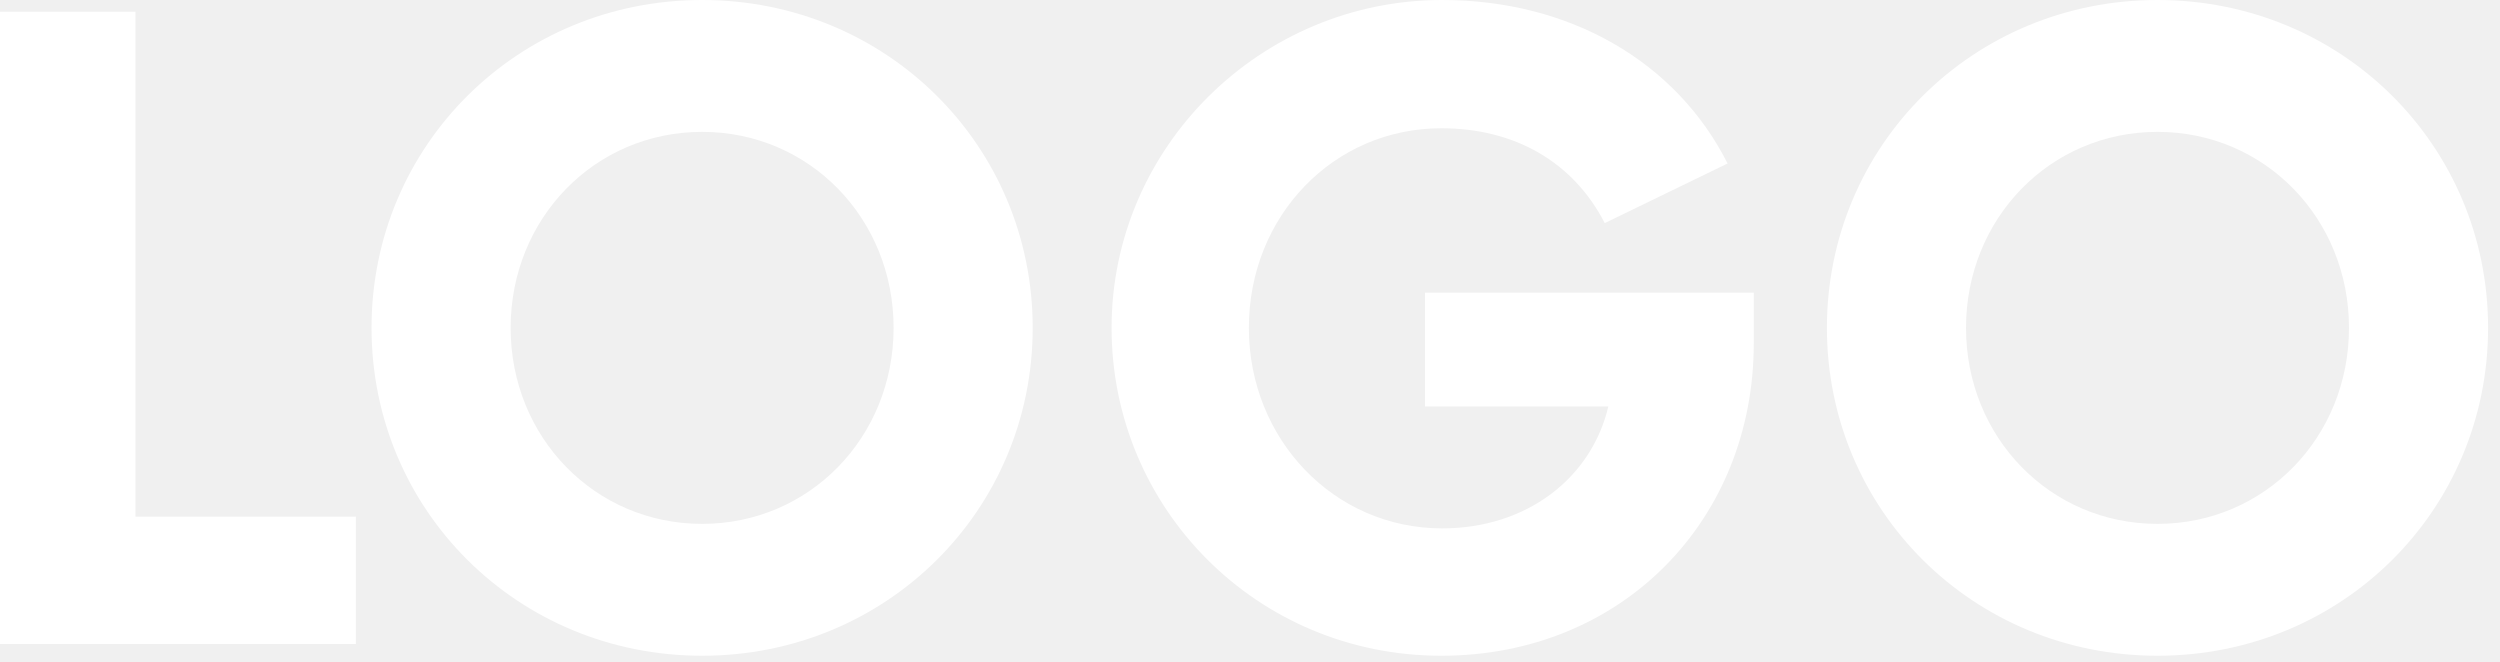
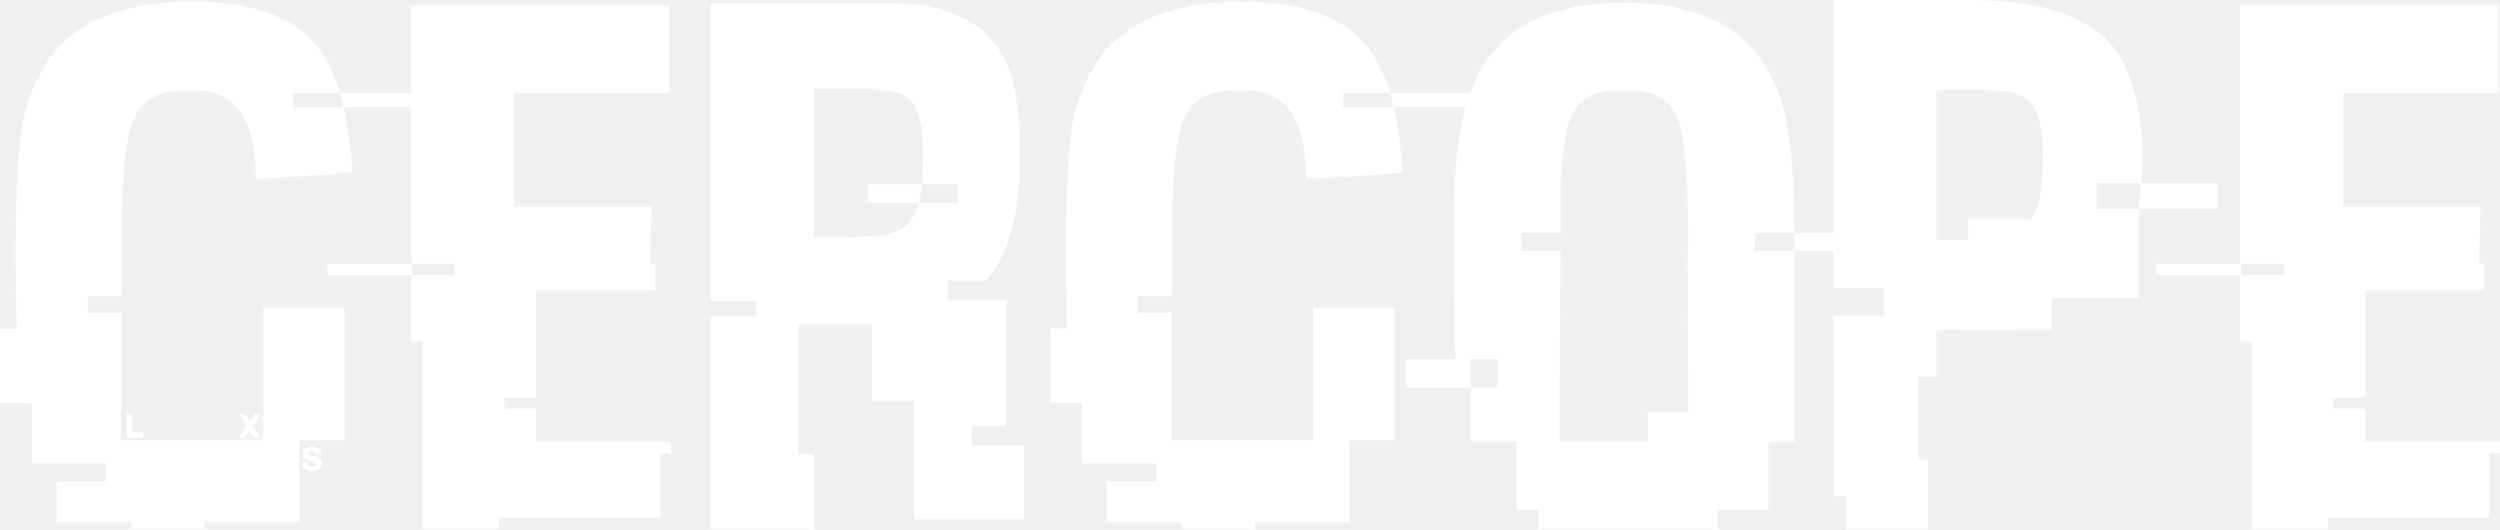
- <svg xmlns="http://www.w3.org/2000/svg" width="155" height="41" viewBox="0 0 155 41" fill="none">
-   <path d="M0 0.728V39.928H22.064V32.032H8.4V0.728H0Z" fill="white" />
-   <path d="M64.027 20.328C64.027 9.016 54.955 0 43.531 0C32.107 0 23.035 9.016 23.035 20.328C23.035 31.64 32.107 40.656 43.531 40.656C54.955 40.656 64.027 31.64 64.027 20.328ZM55.403 20.328C55.403 27.104 50.195 32.48 43.531 32.48C36.867 32.48 31.659 27.104 31.659 20.328C31.659 13.552 36.867 8.176 43.531 8.176C50.195 8.176 55.403 13.552 55.403 20.328Z" fill="white" />
-   <path d="M107.11 10.136C103.918 3.808 97.31 0 89.414 0C78.158 0 68.918 9.128 68.918 20.328C68.918 31.528 77.934 40.656 89.358 40.656C100.558 40.656 108.734 32.256 108.734 21.28V18.144H88.35V25.2H99.718C98.654 29.68 94.622 32.76 89.414 32.76C82.694 32.76 77.43 27.216 77.43 20.328C77.43 13.384 82.694 7.952 89.358 7.952C93.894 7.952 97.534 10.024 99.494 13.832L107.11 10.136Z" fill="white" />
-   <path d="M154.261 20.328C154.261 9.016 145.189 0 133.765 0C122.341 0 113.269 9.016 113.269 20.328C113.269 31.64 122.341 40.656 133.765 40.656C145.189 40.656 154.261 31.64 154.261 20.328ZM145.637 20.328C145.637 27.104 140.429 32.48 133.765 32.48C127.101 32.48 121.893 27.104 121.893 20.328C121.893 13.552 127.101 8.176 133.765 8.176C140.429 8.176 145.637 13.552 145.637 20.328Z" fill="white" />
+ <svg xmlns="http://www.w3.org/2000/svg" data-v-423bf9ae="" viewBox="0 0 283.459 60" class="font">
+   <g data-v-423bf9ae="" id="656f29fc-04fc-406d-bee2-005d2632a26e" fill="white" transform="matrix(6.103764,0,0,6.103764,-1.525939,-11.59715)">
+     <path d="M3.82 1.93L3.82 1.93L3.82 1.93Q5.87 1.93 6.41 3.21L6.41 3.21L6.41 3.21Q6.56 3.53 6.56 3.63L6.56 3.63L5.69 3.63L5.69 3.89L6.62 3.89L6.62 3.88L6.62 3.88Q6.62 3.81 6.56 3.63L6.56 3.63L8.13 3.63L8.13 3.89L6.64 3.89L6.64 3.91L6.64 3.91Q6.75 4.46 6.80 5.09L6.80 5.09L6.80 5.09Q6.80 5.13 5.00 5.22L5.00 5.22L5.00 5.21L5.00 5.21Q5.00 3.58 3.88 3.58L3.88 3.58L3.69 3.58L3.69 3.58Q2.85 3.58 2.67 4.29L2.67 4.29L2.67 4.29Q2.52 4.89 2.52 5.87L2.52 5.87L2.52 7.20L2.50 7.40L1.88 7.40L1.88 7.71L2.50 7.71L2.50 10.08L5.14 10.08L5.14 7.62L6.65 7.62L6.65 10.08L5.81 10.08L5.81 11.60L4.05 11.60L4.05 11.73L2.69 11.73L2.69 11.60L1.30 11.60L1.30 10.84L2.22 10.84L2.22 10.51L0.84 10.51L0.84 9.39L0.25 9.39L0.25 8.01L0.56 8.01L0.56 8.01Q0.54 7.15 0.54 6.66L0.54 6.66L0.54 6.66Q0.54 4.42 0.76 3.84L0.76 3.84L0.76 3.84Q0.96 3.17 1.42 2.69L1.42 2.69L1.42 2.69Q2.23 1.93 3.82 1.93ZM2.63 9.59L2.63 9.59L2.71 9.59L2.71 9.93L2.91 9.93L2.91 10.04L2.63 10.04L2.63 10.04Q2.60 10.04 2.60 10.00L2.60 10.00L2.60 9.63L2.60 9.63Q2.60 9.59 2.63 9.59ZM4.69 9.60L4.69 9.59L4.79 9.59L4.79 9.59Q4.87 9.66 4.87 9.72L4.87 9.72L4.87 9.72Q4.89 9.72 4.99 9.59L4.99 9.59L5.07 9.59L5.07 9.63L5.07 9.63Q4.96 9.78 4.96 9.84L4.96 9.84L4.96 9.84Q4.98 9.84 5.09 10.01L5.09 10.01L5.09 10.04L4.99 10.04L4.87 9.91L4.87 9.91Q4.81 10.02 4.78 10.04L4.78 10.04L4.68 10.04L4.68 10.04Q4.71 9.97 4.83 9.80L4.83 9.80L4.69 9.60ZM6.04 10.19L6.04 10.19L6.04 10.19Q6.21 10.23 6.21 10.28L6.21 10.28L6.21 10.35L6.14 10.35L6.08 10.28L6.01 10.28L6.01 10.28Q5.97 10.29 5.97 10.32L5.97 10.32L5.97 10.35L5.97 10.35Q6.23 10.40 6.23 10.46L6.23 10.46L6.23 10.51L6.23 10.51Q6.23 10.64 6.08 10.64L6.08 10.64L6.01 10.64L6.01 10.64Q5.92 10.64 5.87 10.55L5.87 10.55L5.87 10.48L5.96 10.48L5.96 10.48Q5.96 10.56 6.06 10.56L6.06 10.56L6.08 10.56L6.08 10.56Q6.10 10.56 6.13 10.51L6.13 10.51L6.13 10.51Q6.13 10.49 5.89 10.40L5.89 10.40L5.88 10.36L5.88 10.28L5.88 10.28Q5.88 10.23 6.04 10.19ZM7.89 6.80L7.89 2.00L12.68 2.00L12.68 3.60L12.68 3.60Q12.68 3.63 12.65 3.63L12.65 3.63L9.80 3.63L9.80 5.74L12.35 5.74L12.35 5.76L12.35 5.76Q12.35 5.84 12.33 6.79L12.33 6.79L12.33 6.79Q12.30 6.79 12.30 6.80L12.30 6.80L12.42 6.80L12.42 7.29L10.21 7.29L10.21 9.29L9.62 9.29L9.62 9.49L10.21 9.49L10.21 10.10L12.71 10.10L12.71 10.32L12.52 10.32L12.52 11.52L9.52 11.52L9.52 11.73L8.10 11.73L8.10 8.24L7.89 8.24L7.89 7.01L6.33 7.01L6.33 6.80L7.89 6.80ZM8.70 6.80L7.90 6.80L7.90 7.01L8.70 7.01L8.70 6.80ZM13.45 7.49L13.45 1.96L16.80 1.96L16.80 1.96Q18.48 1.96 18.98 3.14L18.98 3.14L18.98 3.14Q19.19 3.75 19.19 4.53L19.19 4.53L19.19 4.94L19.19 4.94Q19.19 6.36 18.57 7.11L18.57 7.11L17.86 7.11L17.86 7.47L18.94 7.47L18.94 9.81L18.30 9.81L18.30 10.17L19.27 10.17L19.27 11.55L17.23 11.55L17.23 9.34L16.45 9.34L16.45 7.92L15.08 7.92L15.08 10.34L15.37 10.34L15.37 11.73L13.49 11.73L13.49 11.73Q13.45 11.73 13.45 11.70L13.45 11.70L13.45 7.77L14.29 7.77L14.29 7.49L13.45 7.49ZM16.18 3.55L15.37 3.55L15.37 6.31L15.84 6.31L15.84 6.31Q16.88 6.31 17.05 6.11L17.05 6.11L17.05 6.11Q17.22 6.00 17.32 5.67L17.32 5.67L18.04 5.67L18.04 5.32L17.38 5.32L17.38 5.35L17.38 5.35Q17.33 5.67 17.30 5.67L17.30 5.67L16.37 5.67L16.37 5.32L17.35 5.32L17.35 5.32Q17.38 5.32 17.38 5.29L17.38 5.29L17.38 5.29Q17.40 4.87 17.40 4.81L17.40 4.81L17.40 4.81Q17.40 3.90 17.08 3.69L17.08 3.69L17.08 3.69Q16.84 3.55 16.18 3.55L16.18 3.55ZM23.33 1.93L23.33 1.93L23.33 1.93Q25.38 1.93 25.91 3.22L25.91 3.22L25.91 3.22Q26.07 3.53 26.07 3.63L26.07 3.63L25.20 3.63L25.20 3.89L26.13 3.89L26.13 3.88L26.13 3.88Q26.13 3.81 26.07 3.63L26.07 3.63L27.64 3.63L27.64 3.89L26.15 3.89L26.15 3.91L26.15 3.91Q26.26 4.46 26.31 5.09L26.31 5.09L26.31 5.09Q26.31 5.13 24.51 5.22L24.51 5.22L24.51 5.21L24.51 5.21Q24.51 3.58 23.40 3.58L23.40 3.58L23.19 3.58L23.19 3.58Q22.36 3.58 22.18 4.29L22.18 4.29L22.18 4.29Q22.03 4.89 22.03 5.87L22.03 5.87L22.03 7.21L22.01 7.40L21.38 7.40L21.38 7.71L22.01 7.71L22.01 10.08L24.64 10.08L24.64 7.62L26.16 7.62L26.16 10.08L25.32 10.08L25.32 11.60L23.56 11.60L23.56 11.73L22.20 11.73L22.20 11.60L20.81 11.60L20.81 10.84L21.73 10.84L21.73 10.51L20.34 10.51L20.34 9.39L19.76 9.39L19.76 8.00L20.07 8.00L20.07 8.00Q20.05 7.16 20.05 6.66L20.05 6.66L20.05 6.66Q20.05 4.42 20.26 3.84L20.26 3.84L20.26 3.84Q20.47 3.17 20.92 2.69L20.92 2.69L20.92 2.69Q21.73 1.93 23.33 1.93ZM30.43 1.95L30.43 1.95L30.43 1.95Q32.54 1.95 33.20 3.42L33.20 3.42L33.20 3.42Q33.58 4.14 33.58 6.19L33.58 6.19L33.58 6.23L32.85 6.23L32.85 6.56L33.58 6.56L33.58 10.10L33.10 10.10L33.10 11.37L32.15 11.37L32.15 11.73L28.83 11.73L28.83 11.37L28.42 11.37L28.42 10.10L27.57 10.10L27.57 9.10L28.08 9.10L28.08 8.57L27.57 8.57L27.57 9.10L26.36 9.10L26.36 8.57L27.28 8.57L27.28 8.57Q27.26 7.38 27.26 6.74L27.26 6.74L27.26 5.91L27.26 5.91Q27.26 3.58 28.05 2.80L28.05 2.80L28.05 2.80Q28.77 1.95 30.43 1.95ZM29.24 5.32L29.24 5.32L29.26 5.32L29.24 5.35L29.24 6.23L28.51 6.23L28.51 6.56L29.24 6.56L29.24 6.56Q29.22 8.67 29.22 9.75L29.22 9.75L29.22 10.10L30.86 10.10L30.86 9.56L31.61 9.56L31.61 9.54L31.61 9.54Q31.61 8.54 31.60 6.75L31.60 6.75L31.60 6.75Q31.60 6.68 31.61 6.38L31.61 6.38L31.61 6.38Q31.61 4.45 31.38 4.01L31.38 4.01L31.38 4.01Q31.15 3.58 30.53 3.58L30.53 3.58L30.29 3.58L30.29 3.58Q29.54 3.58 29.37 4.24L29.37 4.24L29.37 4.24Q29.29 4.56 29.24 5.32ZM33.58 6.56L33.58 6.23L34.75 6.23L34.75 6.56L33.58 6.56ZM34.31 7.25L34.31 1.90L36.85 1.90L36.85 1.90Q39.07 1.90 39.69 3.05L39.69 3.05L39.69 3.05Q40.05 3.77 40.05 4.89L40.05 4.89L40.05 4.89Q40.03 5.10 40.03 5.30L40.03 5.30L41.44 5.30L41.44 5.78L39.98 5.78L39.98 5.76L39.98 5.76Q40.02 5.33 40.02 5.30L40.02 5.30L39.20 5.30L39.20 5.78L39.98 5.78L39.98 7.44L38.36 7.44L38.36 8.02L38.35 8.02L38.35 8.02Q36.48 8.03 36.22 8.03L36.22 8.03L36.22 8.90L35.88 8.90L35.88 10.44L36.07 10.44L36.07 11.73L34.54 11.73L34.54 11.12L34.32 11.12L34.32 10.62L34.32 10.62Q34.32 9.74 34.31 7.76L34.31 7.76L35.24 7.76L35.24 7.25L34.31 7.25ZM37.06 3.57L36.22 3.57L36.22 6.36L36.81 6.36L36.81 5.96L37.97 5.96L37.97 5.96Q38.20 5.75 38.20 4.76L38.20 4.76L38.20 4.76Q38.20 3.83 37.78 3.68L37.78 3.68L37.78 3.68Q37.62 3.57 37.06 3.57L37.06 3.57ZM41.86 6.80L41.86 2.00L46.66 2.00L46.66 3.60L46.66 3.60Q46.66 3.63 46.62 3.63L46.62 3.63L43.78 3.63L43.78 5.74L46.33 5.74L46.33 5.76L46.33 5.76Q46.33 5.84 46.30 6.79L46.30 6.79L46.30 6.79Q46.28 6.79 46.28 6.80L46.28 6.80L46.40 6.80L46.40 7.29L44.19 7.29L44.19 9.29L43.59 9.29L43.59 9.49L44.19 9.49L44.19 10.10L46.69 10.10L46.69 10.32L46.49 10.32L46.49 11.52L43.50 11.52L43.50 11.73L42.08 11.73L42.08 8.24L41.86 8.24L41.86 7.01L40.30 7.01L40.30 6.80L41.86 6.80ZM42.68 6.80L41.88 6.80L41.88 7.01L42.68 7.01L42.68 6.80Z" />
+   </g>
</svg>
